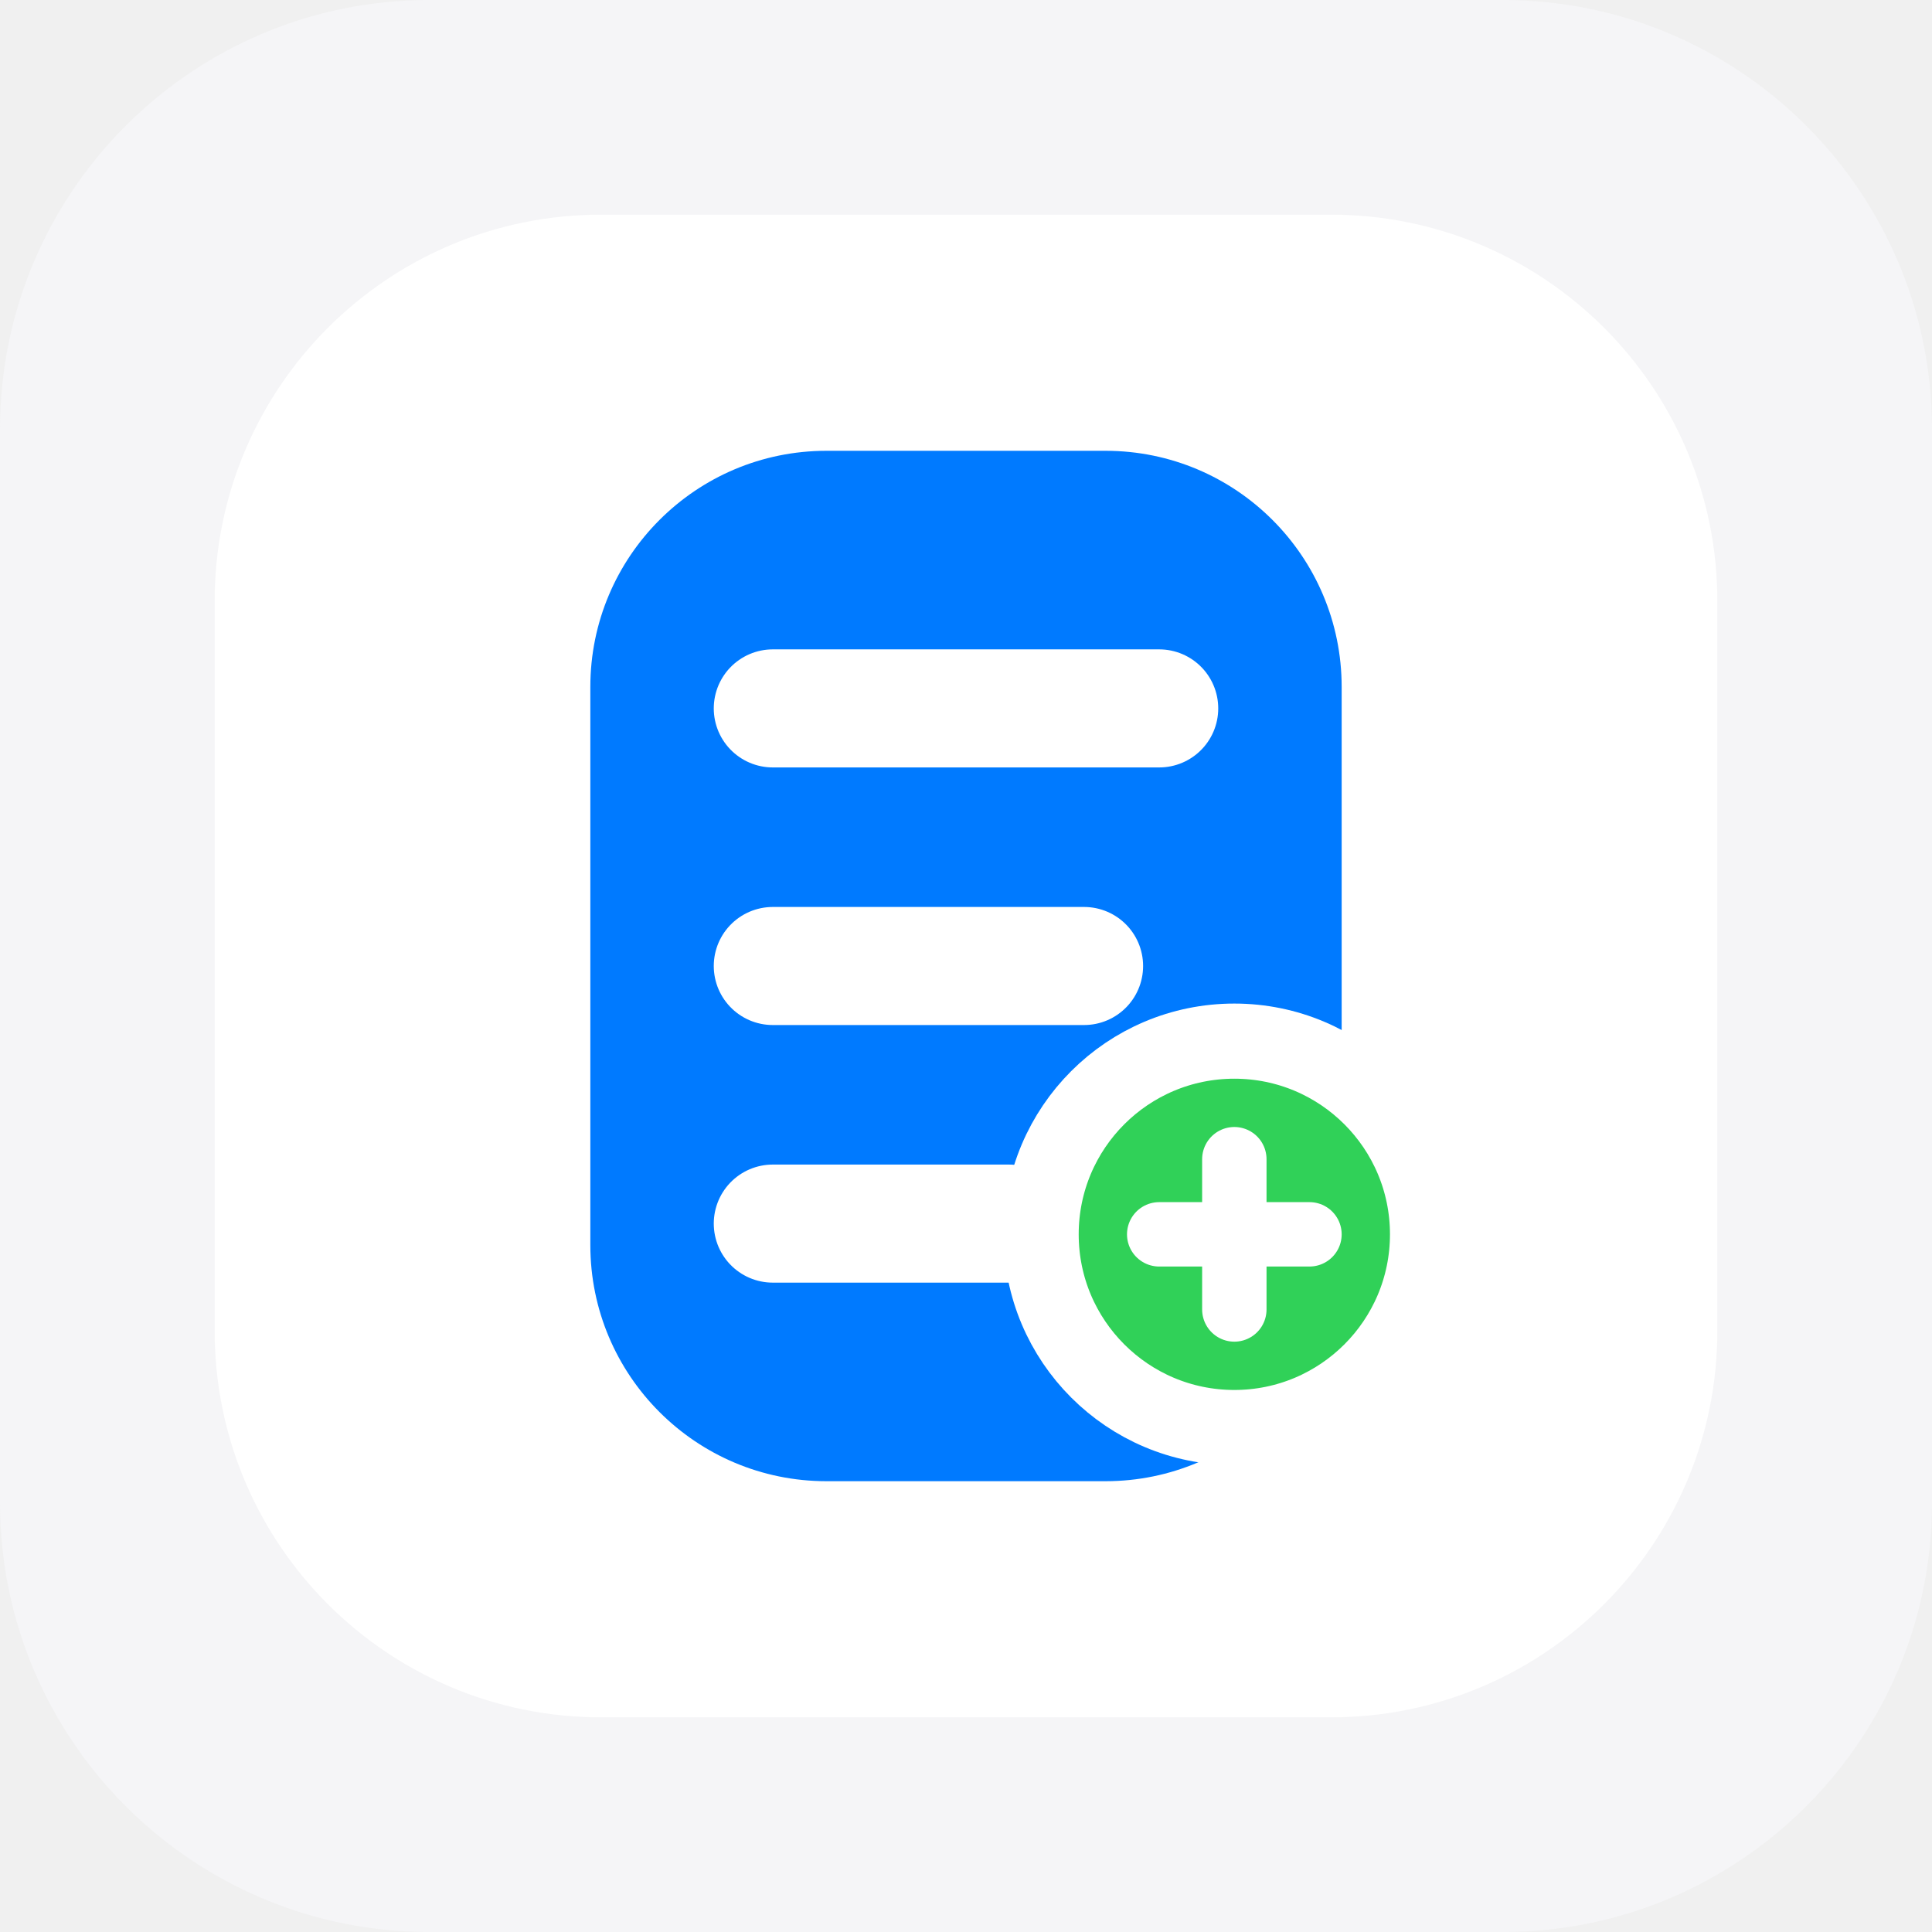
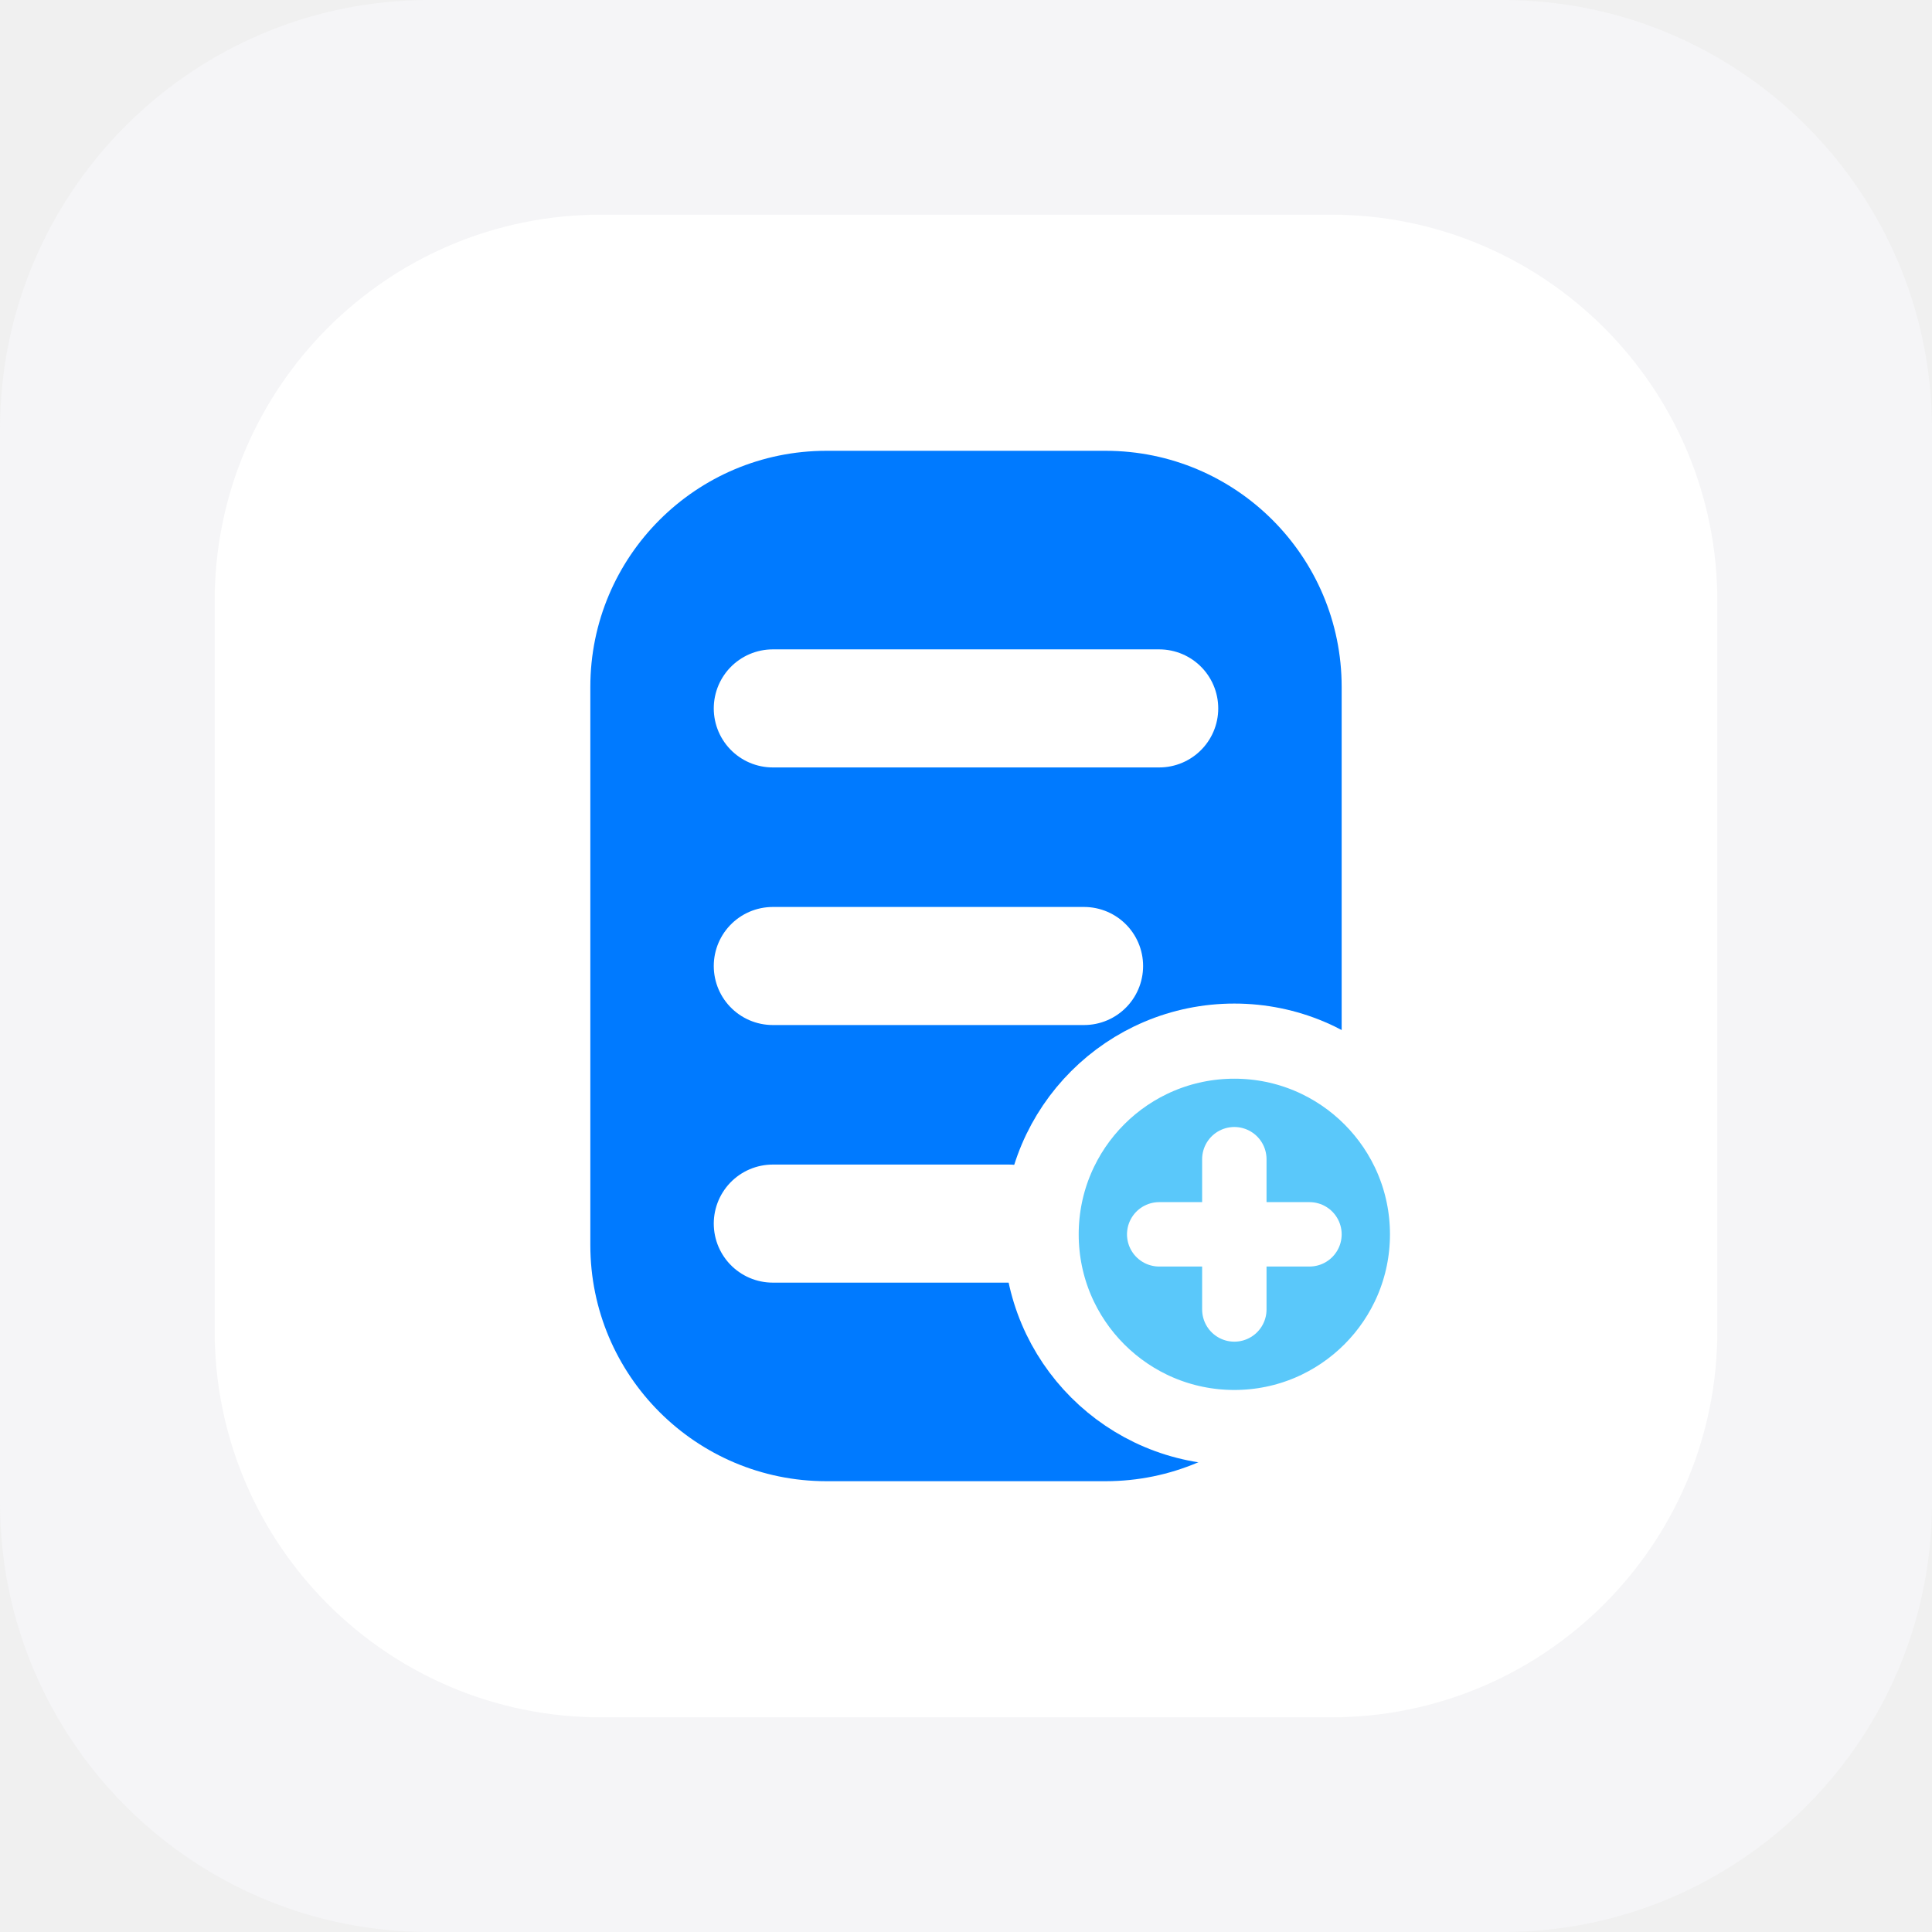
<svg xmlns="http://www.w3.org/2000/svg" width="180" height="180" viewBox="0 0 180 180" fill="none">
  <rect width="180" height="180" rx="40" fill="#F5F5F7" />
  <rect x="20" y="20" width="140" height="140" rx="36" fill="white" />
  <path d="M55 64C55 51.85 64.85 42 77 42H103C115.15 42 125 51.85 125 64V116C125 128.15 115.15 138 103 138H77C64.85 138 55 128.15 55 116V64Z" fill="#007AFF" />
  <path d="M72 66H108" stroke="white" stroke-width="11" stroke-linecap="round" />
  <path d="M72 90H101" stroke="white" stroke-width="11" stroke-linecap="round" />
  <path d="M72 114H94" stroke="white" stroke-width="11" stroke-linecap="round" />
-   <circle cx="115" cy="115" r="18" fill="#30D158" stroke="white" stroke-width="7" />
+   <circle cx="115" cy="115" r="18" fill="#5AC8FA" stroke="white" stroke-width="7" />
  <path d="M108 115H122" stroke="white" stroke-width="6" stroke-linecap="round" />
  <path d="M115 108V122" stroke="white" stroke-width="6" stroke-linecap="round" />
</svg>
